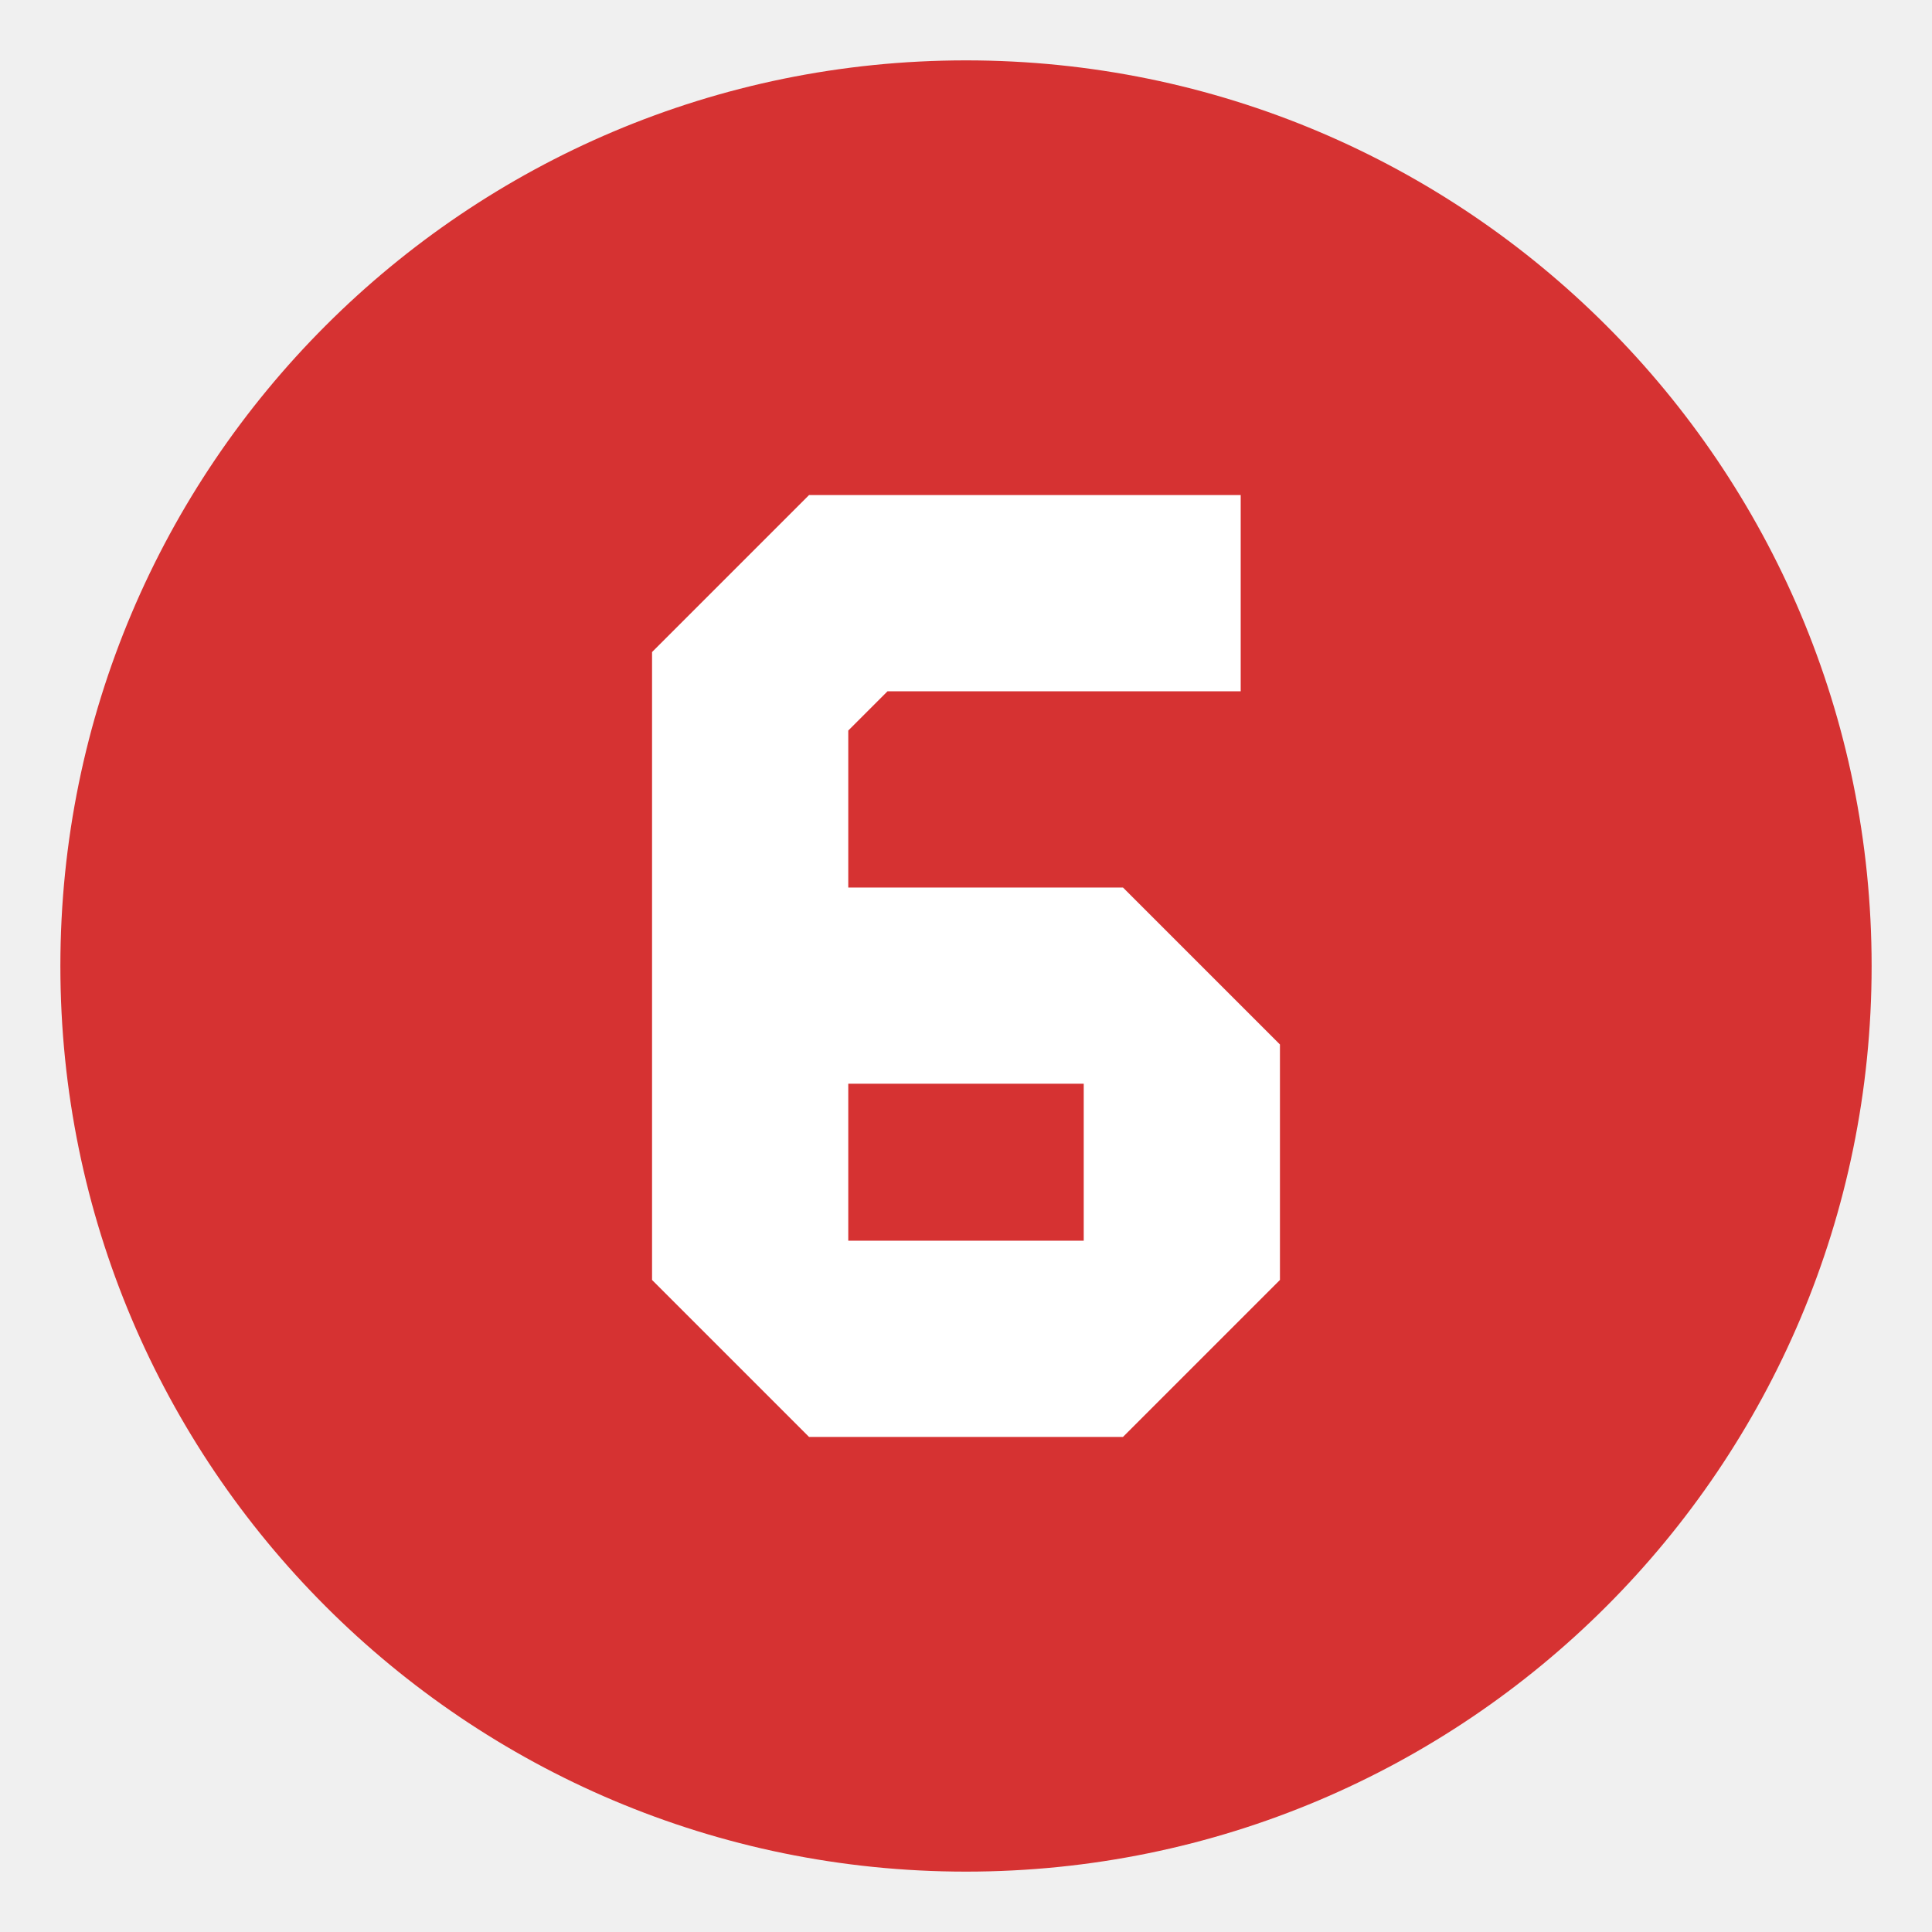
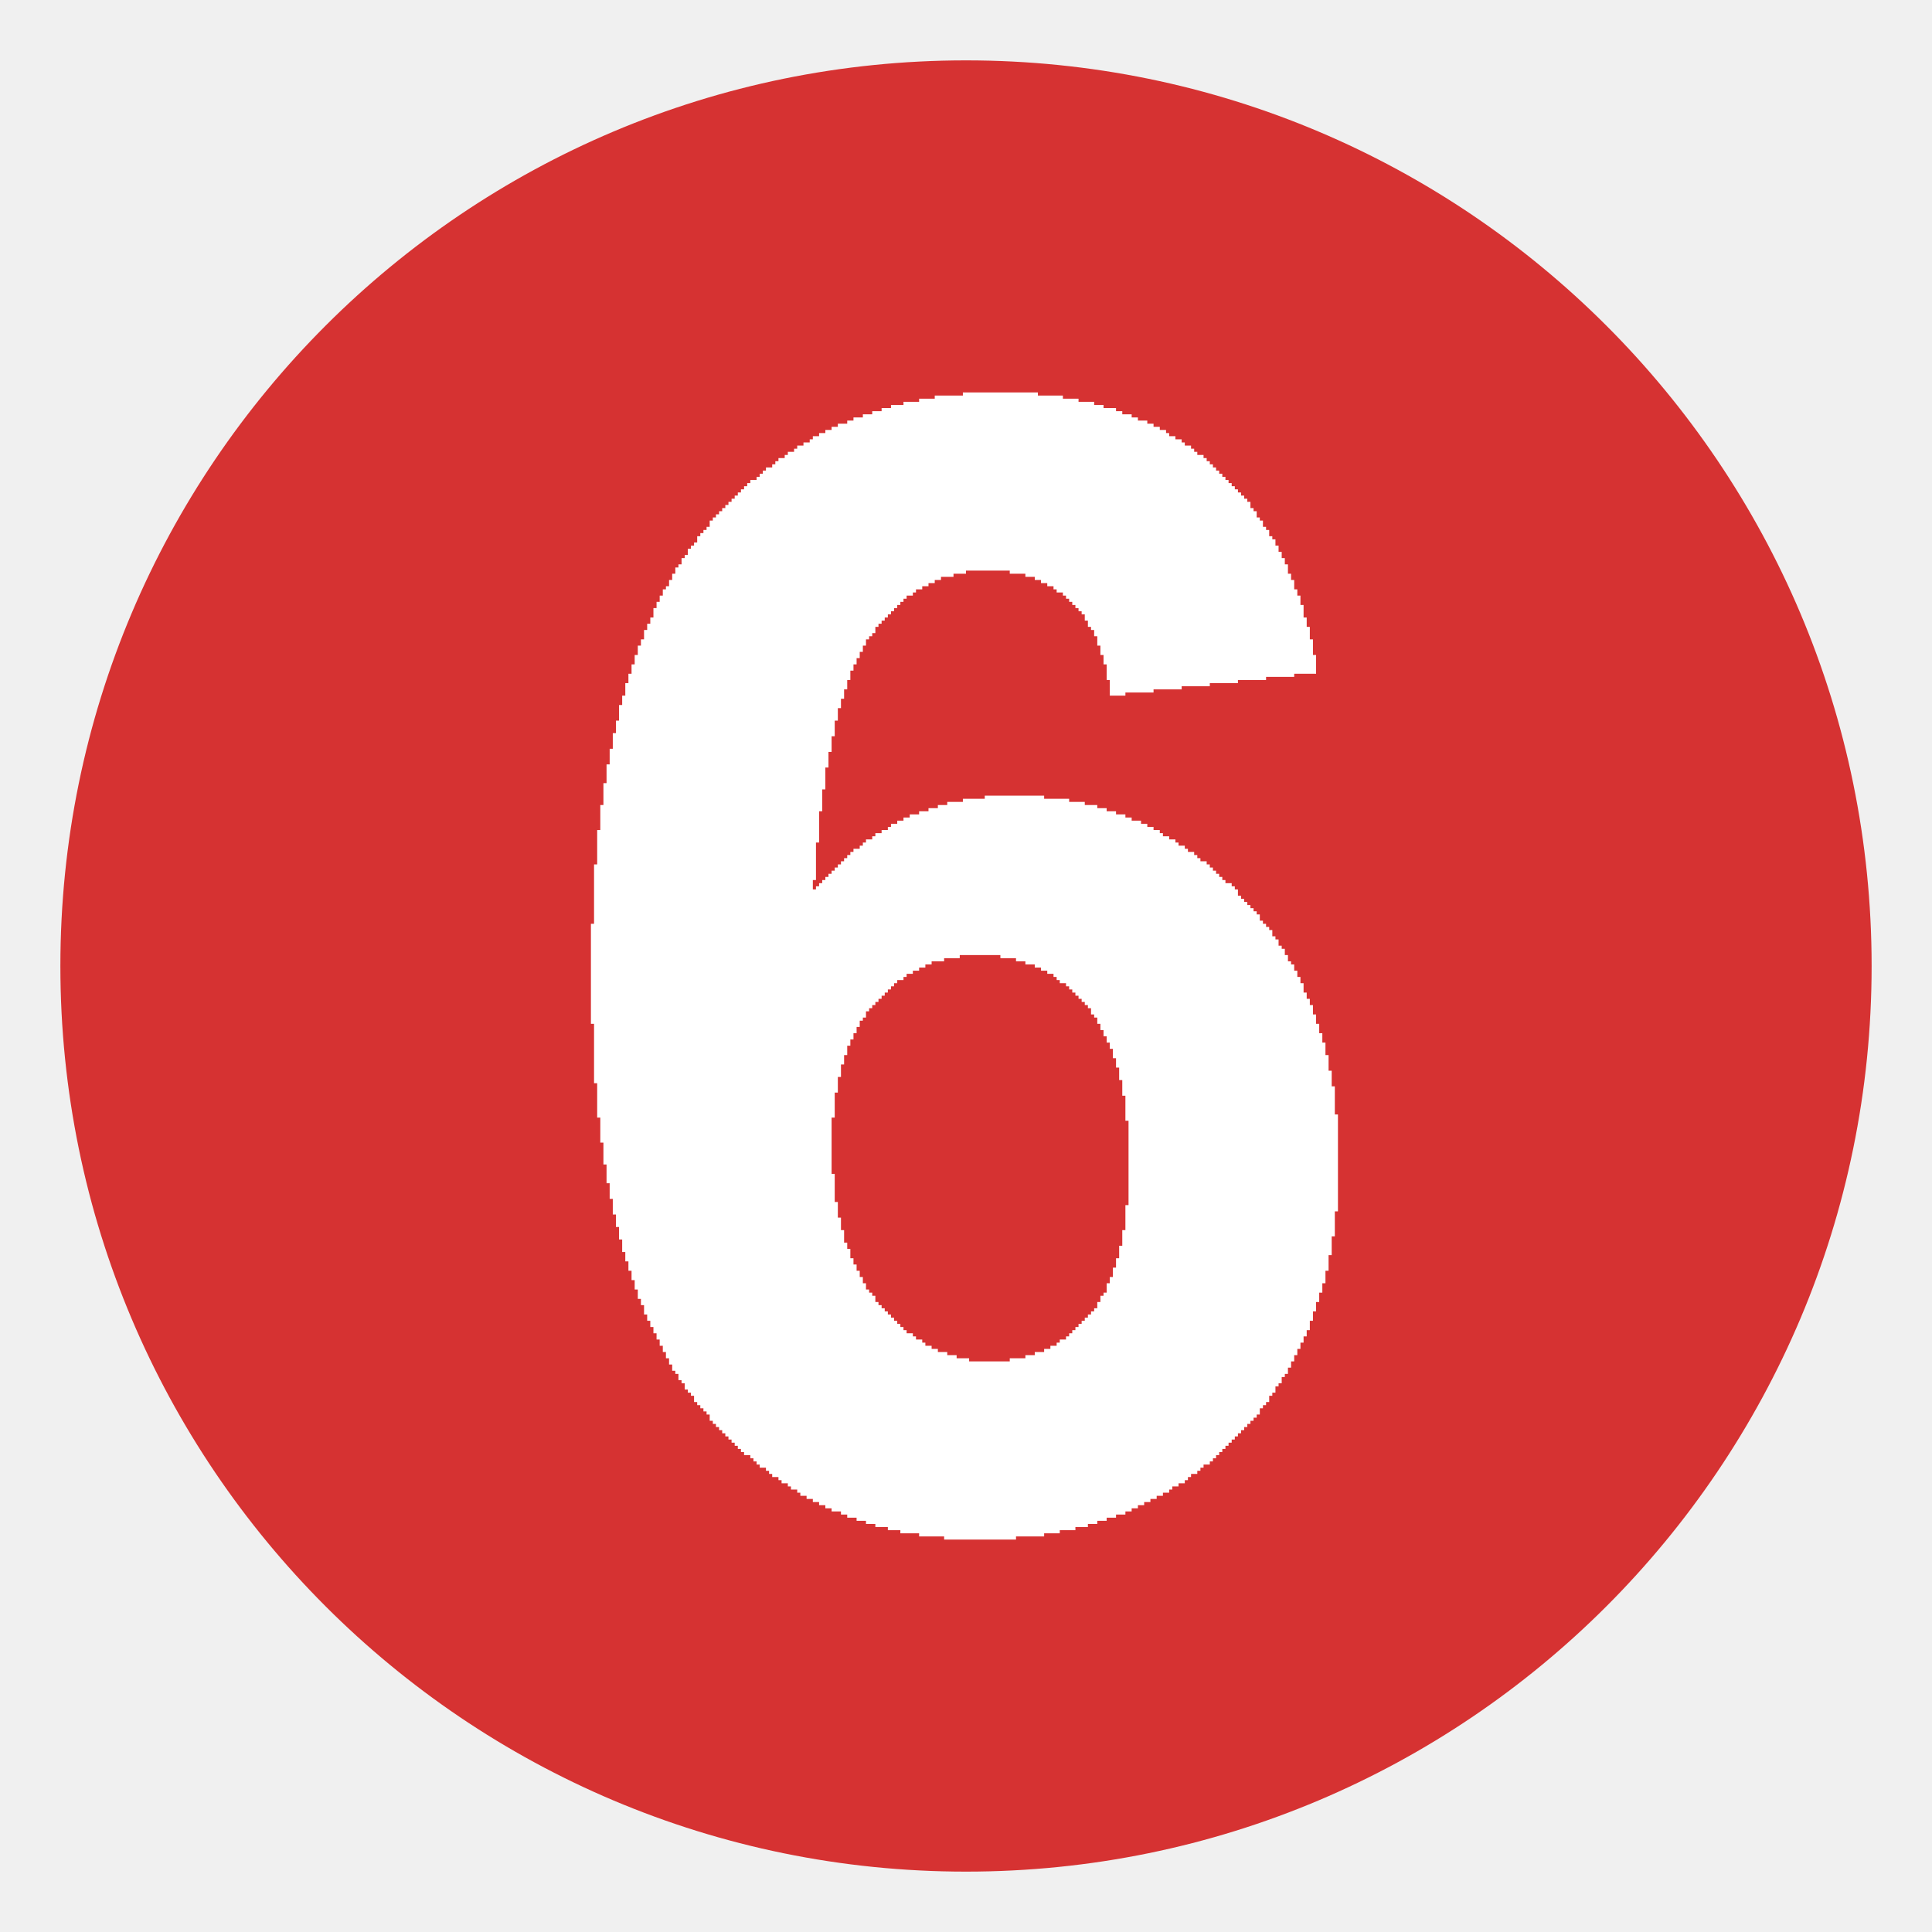
<svg xmlns="http://www.w3.org/2000/svg" width="64" height="64" viewBox="0 0 64 64">
  <circle cx="32" cy="32" r="30" fill="#D63232" />
-   <path d="M4 0H15V5H6L5 6V10H12L16 14V20L12 24H4L0 20V4ZM5 15V19H11V15Z" transform="translate(21.6 16.4) scale(1.3)" fill="#fff" fill-rule="evenodd" />
+   <path d="M119,0H143V1H119ZM110,1H151V2H110ZM105,2H156V3H105ZM100,3H161V4H100ZM96,4H164V5H96ZM93,5H168V6H93ZM90,6H170V7H90ZM87,7H173V8H87ZM84,8H175V9H84ZM82,9H178V10H82ZM79,10H180V11H79ZM77,11H182V12H77ZM75,12H184V13H75ZM73,13H185V14H73ZM71,14H187V15H71ZM70,15H189V16H70ZM68,16H190V17H68ZM66,17H192V18H66ZM65,18H193V19H65ZM63,19H194V20H63ZM62,20H196V21H62ZM60,21H197V22H60ZM59,22H198V23H59ZM58,23H199V24H58ZM56,24H200V25H56ZM55,25H201V26H55ZM54,26H202V27H54ZM53,27H203V28H53ZM51,28H204V29H51ZM50,29H205V30H50ZM49,30H206V31H49ZM48,31H207V32H48ZM47,32H208V33H47ZM46,33H209V34H46ZM45,34H210V35H45ZM44,35H211V36H44ZM43,36H211V37H43ZM42,37H212V38H42ZM41,38H213V39H41ZM40,39H213V40H40ZM39,40H214V41H39ZM38,41H215V42H38ZM38,42H215V43H38ZM37,43H216V44H37ZM36,44H217V45H36ZM35,45H217V46H35ZM34,46H218V47H34ZM34,47H219V48H34ZM33,48H219V49H33ZM32,49H220V50H32ZM31,50H220V51H31ZM31,51H221V52H31ZM30,52H221V53H30ZM29,53H222V54H29ZM29,54H222V55H29ZM28,55H223V56H28ZM27,56H223V57H27ZM27,57H120V58H27ZM134,57H223V58H134ZM26,58H116V59H26ZM139,58H224V59H139ZM26,59H112V60H26ZM142,59H224V60H142ZM25,60H110V61H25ZM144,60H225V61H144ZM25,61H108V62H25ZM146,61H225V62H146ZM24,62H106V63H24ZM148,62H225V63H148ZM23,63H104V64H23ZM149,63H226V64H149ZM23,64H103V65H23ZM151,64H226V65H151ZM22,65H101V66H22ZM152,65H227V66H152ZM22,66H100V67H22ZM153,66H227V67H153ZM21,67H99V68H21ZM154,67H227V68H154ZM21,68H98V69H21ZM155,68H228V69H155ZM20,69H97V70H20ZM156,69H228V70H156ZM20,70H96V71H20ZM157,70H228V71H157ZM20,71H95V72H20ZM158,71H228V72H158ZM19,72H94V73H19ZM158,72H229V73H158ZM19,73H93V74H19ZM159,73H229V74H159ZM18,74H92V75H18ZM159,74H229V75H159ZM18,75H91V76H18ZM160,75H230V76H160ZM17,76H91V77H17ZM161,76H230V77H161ZM17,77H90V78H17ZM161,77H230V78H161ZM17,78H89V79H17ZM162,78H230V79H162ZM16,79H88V80H16ZM162,79H231V80H162ZM16,80H88V81H16ZM162,80H231V81H162ZM15,81H87V82H15ZM163,81H231V82H163ZM15,82H87V83H15ZM163,82H231V83H163ZM15,83H86V84H15ZM163,83H231V84H163ZM14,84H86V85H14ZM164,84H232V85H164ZM14,85H85V86H14ZM164,85H232V86H164ZM14,86H85V87H14ZM164,86H232V87H164ZM13,87H84V88H13ZM165,87H232V88H165ZM13,88H84V89H13ZM165,88H232V89H165ZM13,89H83V90H13ZM165,89H232V90H165ZM12,90H83V91H12ZM165,90H225V91H165ZM12,91H83V92H12ZM165,91H216V92H165ZM12,92H82V93H12ZM166,92H207V93H166ZM11,93H82V94H11ZM166,93H198V94H166ZM11,94H82V95H11ZM166,94H189V95H166ZM11,95H81V96H11ZM166,95H180V96H166ZM11,96H81V97H11ZM166,96H171V97H166ZM10,97H81V98H10ZM10,98H80V99H10ZM10,99H80V100H10ZM9,100H80V101H9ZM9,101H79V102H9ZM9,102H79V103H9ZM9,103H79V104H9ZM9,104H79V105H9ZM8,105H78V106H8ZM8,106H78V107H8ZM8,107H78V108H8ZM8,108H78V109H8ZM7,109H78V110H7ZM7,110H77V111H7ZM7,111H77V112H7ZM7,112H77V113H7ZM7,113H77V114H7ZM6,114H77V115H6ZM6,115H76V116H6ZM6,116H76V117H6ZM6,117H76V118H6ZM6,118H76V119H6ZM5,119H76V120H5ZM5,120H75V121H5ZM5,121H75V122H5ZM5,122H75V123H5ZM5,123H75V124H5ZM5,124H75V125H5ZM4,125H75V126H4ZM4,126H75V127H4ZM4,127H74V128H4ZM4,128H74V129H4ZM4,129H74V130H4ZM126,129H145V130H126ZM4,130H74V131H4ZM119,130H153V131H119ZM4,131H74V132H4ZM114,131H158V132H114ZM3,132H74V133H3ZM111,132H162V133H111ZM3,133H74V134H3ZM108,133H165V134H108ZM3,134H73V135H3ZM105,134H168V135H105ZM3,135H73V136H3ZM102,135H171V136H102ZM3,136H73V137H3ZM100,136H173V137H100ZM3,137H73V138H3ZM98,137H176V138H98ZM3,138H73V139H3ZM96,138H178V139H96ZM3,139H73V140H3ZM95,139H180V140H95ZM2,140H73V141H2ZM93,140H182V141H93ZM2,141H73V142H2ZM91,141H183V142H91ZM2,142H73V143H2ZM90,142H185V143H90ZM2,143H73V144H2ZM88,143H187V144H88ZM2,144H72V145H2ZM87,144H188V145H87ZM2,145H72V146H2ZM86,145H190V146H86ZM2,146H72V147H2ZM84,146H191V147H84ZM2,147H72V148H2ZM83,147H193V148H83ZM2,148H72V149H2ZM82,148H194V149H82ZM2,149H72V150H2ZM81,149H195V150H81ZM2,150H72V151H2ZM80,150H197V151H80ZM1,151H72V152H1ZM79,151H198V152H79ZM1,152H72V153H1ZM78,152H199V153H78ZM1,153H72V154H1ZM77,153H200V154H77ZM1,154H72V155H1ZM76,154H201V155H76ZM1,155H72V156H1ZM75,155H202V156H75ZM1,156H71V157H1ZM74,156H203V157H74ZM1,157H71V158H1ZM73,157H205V158H73ZM1,158H71V159H1ZM72,158H206V159H72ZM1,159H207V160H1ZM1,160H207V161H1ZM1,161H208V162H1ZM1,162H209V163H1ZM1,163H210V164H1ZM1,164H211V165H1ZM1,165H212V166H1ZM1,166H213V167H1ZM1,167H214V168H1ZM1,168H214V169H1ZM1,169H215V170H1ZM0,170H216V171H0ZM0,171H217V172H0ZM0,172H218V173H0ZM0,173H218V174H0ZM0,174H219V175H0ZM0,175H220V176H0ZM0,176H220V177H0ZM0,177H221V178H0ZM0,178H222V179H0ZM0,179H222V180H0ZM0,180H118V181H0ZM131,180H223V181H131ZM0,181H113V182H0ZM136,181H223V182H136ZM0,182H109V183H0ZM139,182H224V183H139ZM0,183H107V184H0ZM142,183H225V184H142ZM0,184H105V185H0ZM144,184H225V185H144ZM0,185H103V186H0ZM146,185H226V186H146ZM0,186H101V187H0ZM148,186H226V187H148ZM0,187H100V188H0ZM149,187H227V188H149ZM0,188H98V189H0ZM150,188H227V189H150ZM0,189H97V190H0ZM152,189H228V190H152ZM0,190H96V191H0ZM153,190H228V191H153ZM0,191H95V192H0ZM154,191H228V192H154ZM0,192H94V193H0ZM155,192H229V193H155ZM0,193H93V194H0ZM156,193H229V194H156ZM0,194H92V195H0ZM157,194H230V195H157ZM0,195H91V196H0ZM158,195H230V196H158ZM0,196H90V197H0ZM159,196H231V197H159ZM0,197H89V198H0ZM160,197H231V198H160ZM0,198H88V199H0ZM160,198H231V199H160ZM0,199H88V200H0ZM161,199H232V200H161ZM0,200H87V201H0ZM162,200H232V201H162ZM0,201H86V202H0ZM162,201H232V202H162ZM1,202H86V203H1ZM163,202H233V203H163ZM1,203H85V204H1ZM163,203H233V204H163ZM1,204H85V205H1ZM164,204H233V205H164ZM1,205H84V206H1ZM164,205H234V206H164ZM1,206H84V207H1ZM165,206H234V207H165ZM1,207H83V208H1ZM165,207H234V208H165ZM1,208H83V209H1ZM166,208H235V209H166ZM1,209H82V210H1ZM166,209H235V210H166ZM1,210H82V211H1ZM167,210H235V211H167ZM1,211H82V212H1ZM167,211H235V212H167ZM1,212H81V213H1ZM167,212H236V213H167ZM1,213H81V214H1ZM168,213H236V214H168ZM1,214H81V215H1ZM168,214H236V215H168ZM1,215H80V216H1ZM168,215H236V216H168ZM1,216H80V217H1ZM169,216H236V217H169ZM1,217H80V218H1ZM169,217H237V218H169ZM1,218H80V219H1ZM169,218H237V219H169ZM1,219H79V220H1ZM169,219H237V220H169ZM1,220H79V221H1ZM170,220H237V221H170ZM2,221H79V222H2ZM170,221H237V222H170ZM2,222H79V223H2ZM170,222H238V223H170ZM2,223H79V224H2ZM170,223H238V224H170ZM2,224H78V225H2ZM170,224H238V225H170ZM2,225H78V226H2ZM171,225H238V226H171ZM2,226H78V227H2ZM171,226H238V227H171ZM2,227H78V228H2ZM171,227H238V228H171ZM2,228H78V229H2ZM171,228H238V229H171ZM2,229H78V230H2ZM171,229H238V230H171ZM2,230H78V231H2ZM171,230H238V231H171ZM2,231H78V232H2ZM171,231H239V232H171ZM3,232H77V233H3ZM171,232H239V233H171ZM3,233H77V234H3ZM172,233H239V234H172ZM3,234H77V235H3ZM172,234H239V235H172ZM3,235H77V236H3ZM172,235H239V236H172ZM3,236H77V237H3ZM172,236H239V237H172ZM3,237H77V238H3ZM172,237H239V238H172ZM3,238H77V239H3ZM172,238H239V239H172ZM3,239H77V240H3ZM172,239H239V240H172ZM4,240H77V241H4ZM172,240H239V241H172ZM4,241H77V242H4ZM172,241H239V242H172ZM4,242H77V243H4ZM172,242H239V243H172ZM4,243H77V244H4ZM172,243H239V244H172ZM4,244H77V245H4ZM172,244H239V245H172ZM4,245H77V246H4ZM172,245H239V246H172ZM4,246H77V247H4ZM172,246H239V247H172ZM5,247H77V248H5ZM172,247H239V248H172ZM5,248H77V249H5ZM172,248H239V249H172ZM5,249H77V250H5ZM172,249H239V250H172ZM5,250H78V251H5ZM172,250H239V251H172ZM5,251H78V252H5ZM172,251H239V252H172ZM5,252H78V253H5ZM172,252H239V253H172ZM6,253H78V254H6ZM172,253H239V254H172ZM6,254H78V255H6ZM172,254H239V255H172ZM6,255H78V256H6ZM172,255H239V256H172ZM6,256H78V257H6ZM172,256H239V257H172ZM6,257H78V258H6ZM172,257H239V258H172ZM7,258H78V259H7ZM172,258H239V259H172ZM7,259H79V260H7ZM172,259H239V260H172ZM7,260H79V261H7ZM171,260H239V261H171ZM7,261H79V262H7ZM171,261H239V262H171ZM7,262H79V263H7ZM171,262H238V263H171ZM8,263H79V264H8ZM171,263H238V264H171ZM8,264H80V265H8ZM171,264H238V265H171ZM8,265H80V266H8ZM171,265H238V266H171ZM8,266H80V267H8ZM171,266H238V267H171ZM9,267H80V268H9ZM171,267H238V268H171ZM9,268H81V269H9ZM170,268H238V269H170ZM9,269H81V270H9ZM170,269H238V270H170ZM9,270H81V271H9ZM170,270H237V271H170ZM10,271H81V272H10ZM170,271H237V272H170ZM10,272H82V273H10ZM170,272H237V273H170ZM10,273H82V274H10ZM169,273H237V274H169ZM10,274H83V275H10ZM169,274H237V275H169ZM11,275H83V276H11ZM169,275H237V276H169ZM11,276H83V277H11ZM169,276H236V277H169ZM11,277H84V278H11ZM168,277H236V278H168ZM12,278H84V279H12ZM168,278H236V279H168ZM12,279H85V280H12ZM168,279H236V280H168ZM12,280H85V281H12ZM167,280H236V281H167ZM13,281H86V282H13ZM167,281H235V282H167ZM13,282H86V283H13ZM167,282H235V283H167ZM13,283H87V284H13ZM166,283H235V284H166ZM14,284H87V285H14ZM166,284H235V285H166ZM14,285H88V286H14ZM165,285H234V286H165ZM14,286H88V287H14ZM165,286H234V287H165ZM15,287H89V288H15ZM165,287H234V288H165ZM15,288H90V289H15ZM164,288H233V289H164ZM15,289H91V290H15ZM163,289H233V290H163ZM16,290H91V291H16ZM163,290H233V291H163ZM16,291H92V292H16ZM162,291H232V292H162ZM17,292H93V293H17ZM162,292H232V293H162ZM17,293H94V294H17ZM161,293H232V294H161ZM17,294H95V295H17ZM160,294H231V295H160ZM18,295H96V296H18ZM159,295H231V296H159ZM18,296H97V297H18ZM158,296H231V297H158ZM19,297H98V298H19ZM157,297H230V298H157ZM19,298H99V299H19ZM156,298H230V299H156ZM20,299H100V300H20ZM155,299H230V300H155ZM20,300H101V301H20ZM154,300H229V301H154ZM21,301H103V302H21ZM153,301H229V302H153ZM21,302H104V303H21ZM152,302H228V303H152ZM22,303H106V304H22ZM150,303H228V304H150ZM22,304H107V305H22ZM149,304H227V305H149ZM23,305H109V306H23ZM147,305H227V306H147ZM23,306H111V307H23ZM145,306H226V307H145ZM24,307H114V308H24ZM142,307H226V308H142ZM24,308H117V309H24ZM139,308H225V309H139ZM25,309H121V310H25ZM134,309H225V310H134ZM25,310H224V311H25ZM26,311H224V312H26ZM26,312H223V313H26ZM27,313H223V314H27ZM28,314H222V315H28ZM28,315H221V316H28ZM29,316H221V317H29ZM30,317H220V318H30ZM30,318H219V319H30ZM31,319H219V320H31ZM32,320H218V321H32ZM33,321H217V322H33ZM33,322H217V323H33ZM34,323H216V324H34ZM35,324H215V325H35ZM36,325H214V326H36ZM37,326H214V327H37ZM38,327H213V328H38ZM38,328H212V329H38ZM39,329H211V330H39ZM40,330H210V331H40ZM41,331H209V332H41ZM42,332H208V333H42ZM43,333H207V334H43ZM44,334H206V335H44ZM45,335H205V336H45ZM46,336H204V337H46ZM47,337H203V338H47ZM48,338H202V339H48ZM49,339H201V340H49ZM51,340H200V341H51ZM52,341H199V342H52ZM53,342H198V343H53ZM54,343H196V344H54ZM56,344H195V345H56ZM57,345H194V346H57ZM58,346H192V347H58ZM60,347H191V348H60ZM61,348H190V349H61ZM63,349H188V350H63ZM64,350H186V351H64ZM66,351H185V352H66ZM67,352H183V353H67ZM69,353H181V354H69ZM71,354H179V355H71ZM73,355H177V356H73ZM75,356H175V357H75ZM77,357H173V358H77ZM80,358H171V359H80ZM82,359H168V360H82ZM85,360H165V361H85ZM88,361H162V362H88ZM91,362H159V363H91ZM95,363H155V364H95ZM99,364H150V365H99ZM105,365H145V366H105ZM113,366H136V367H113Z" transform="translate(19.57493 13) scale(0.1035422)" fill="#ffffff" fill-rule="evenodd" />
</svg>
